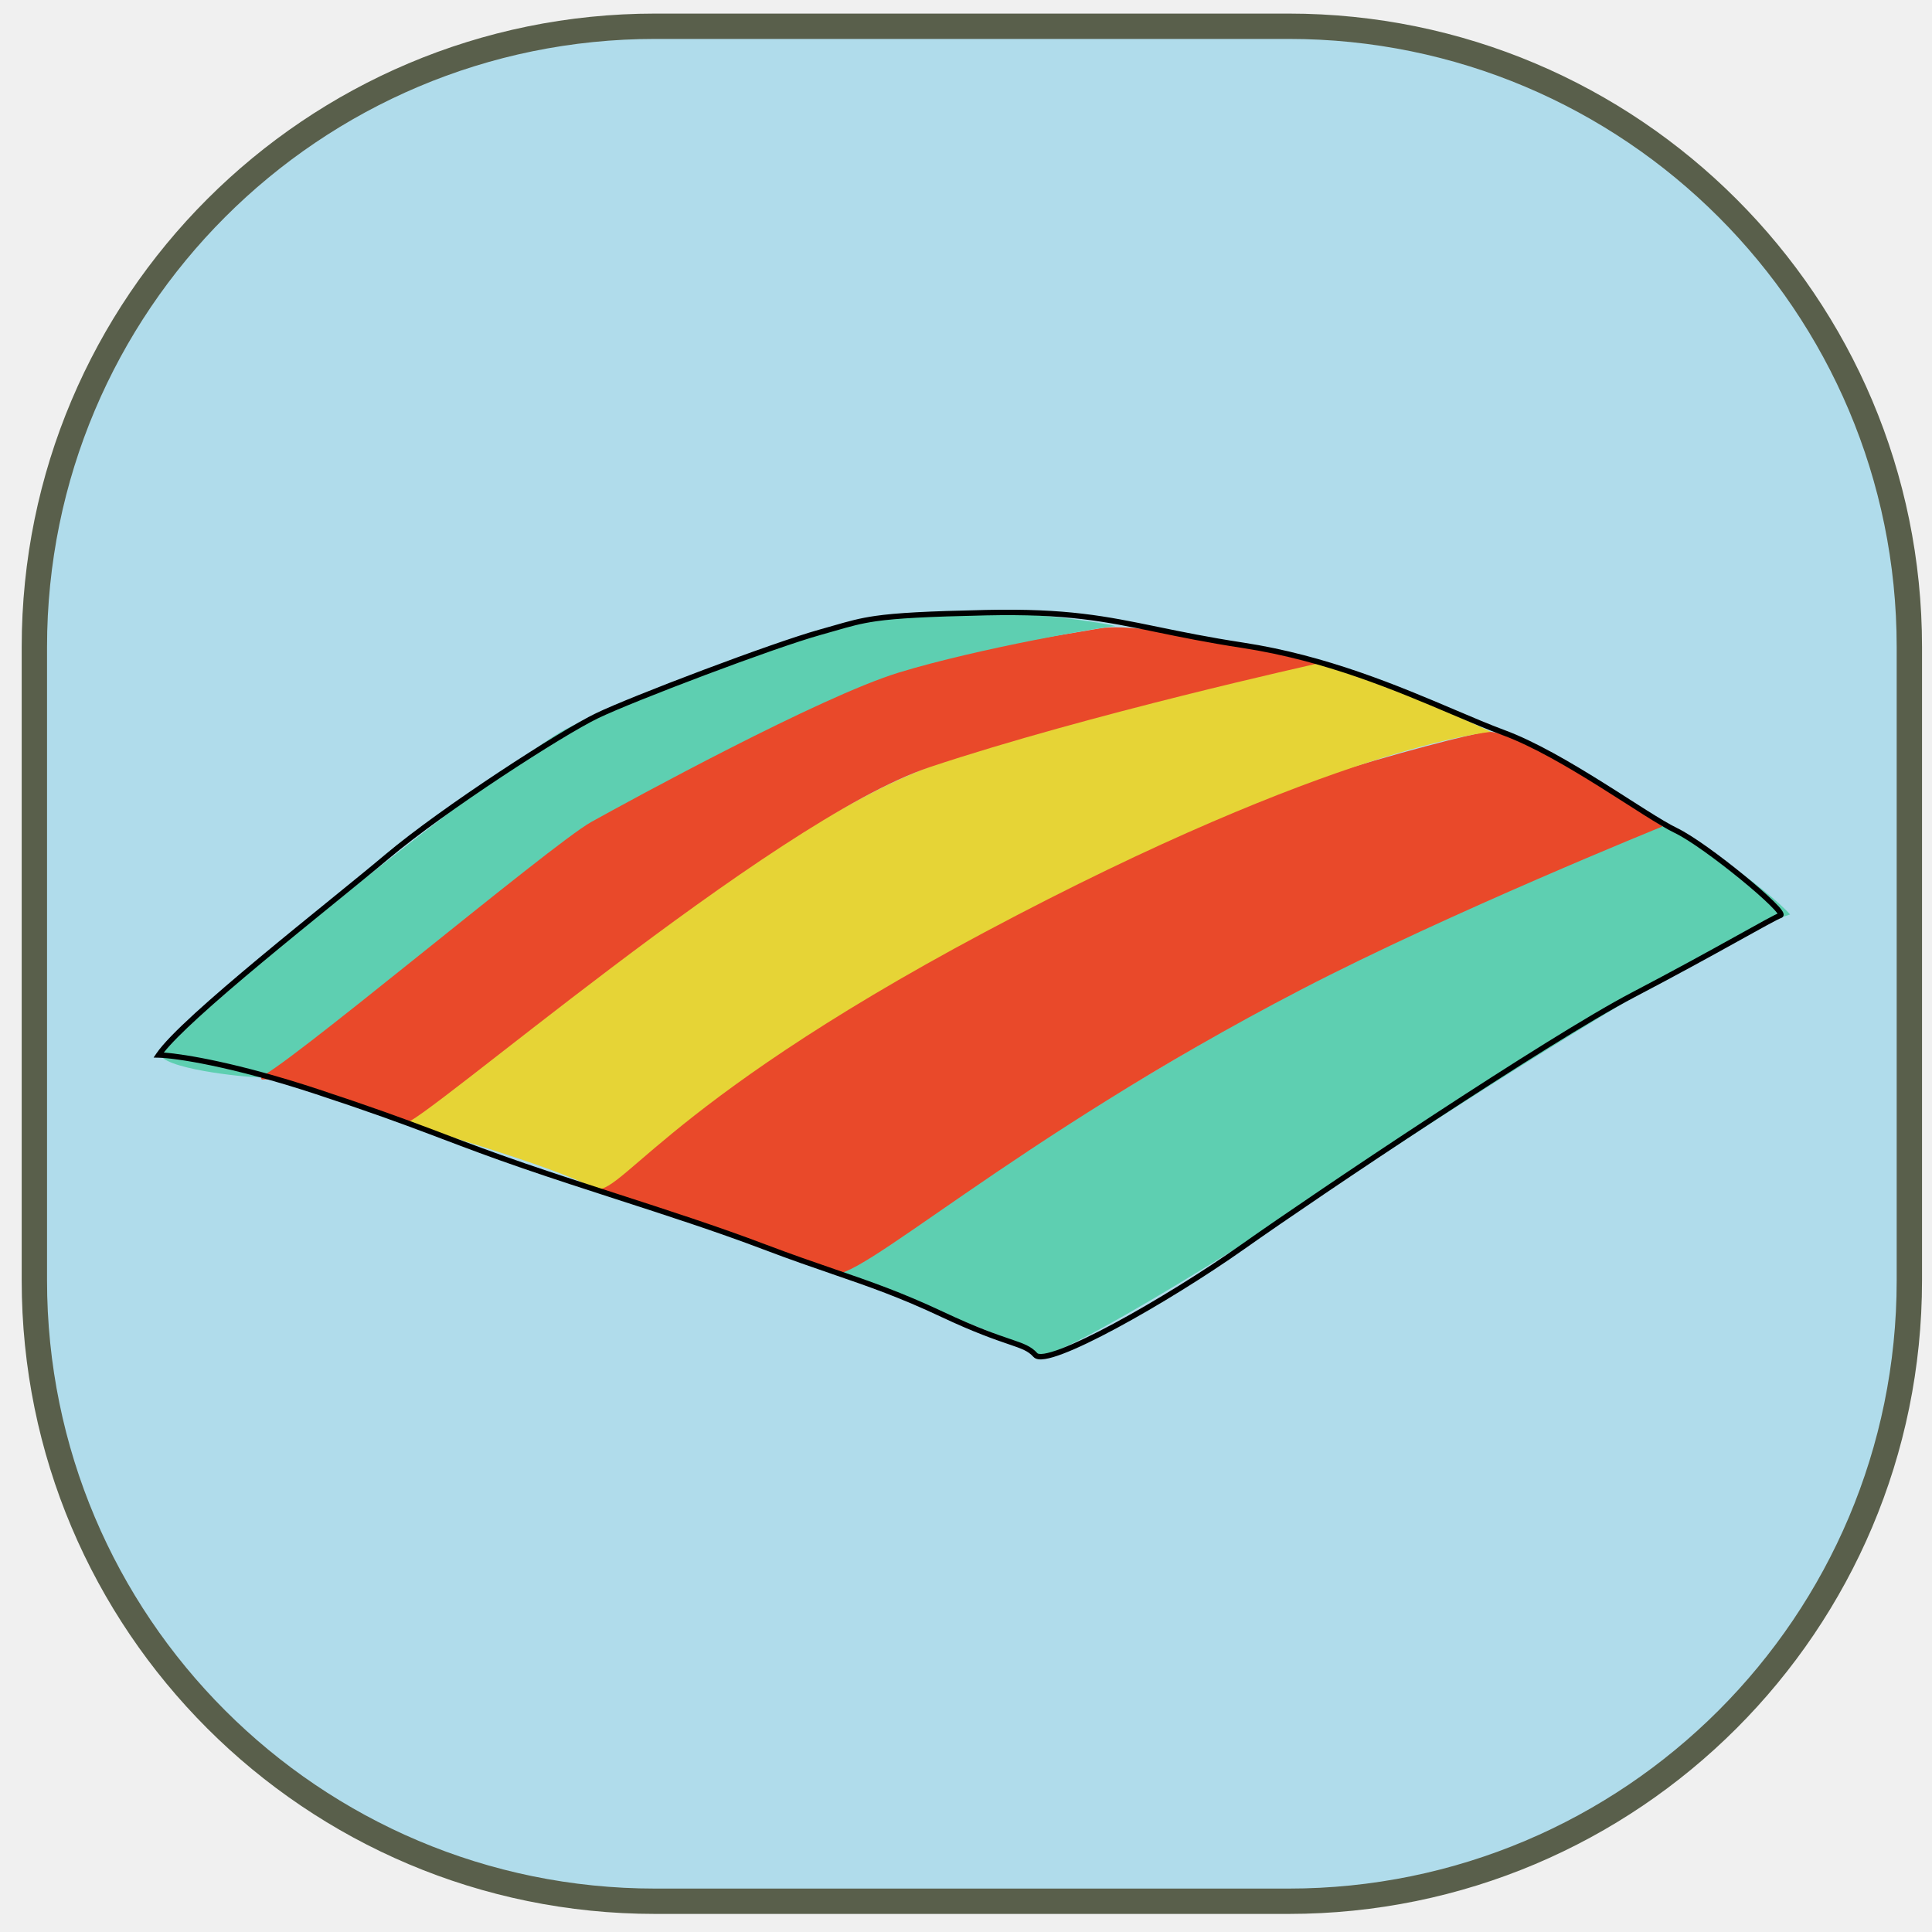
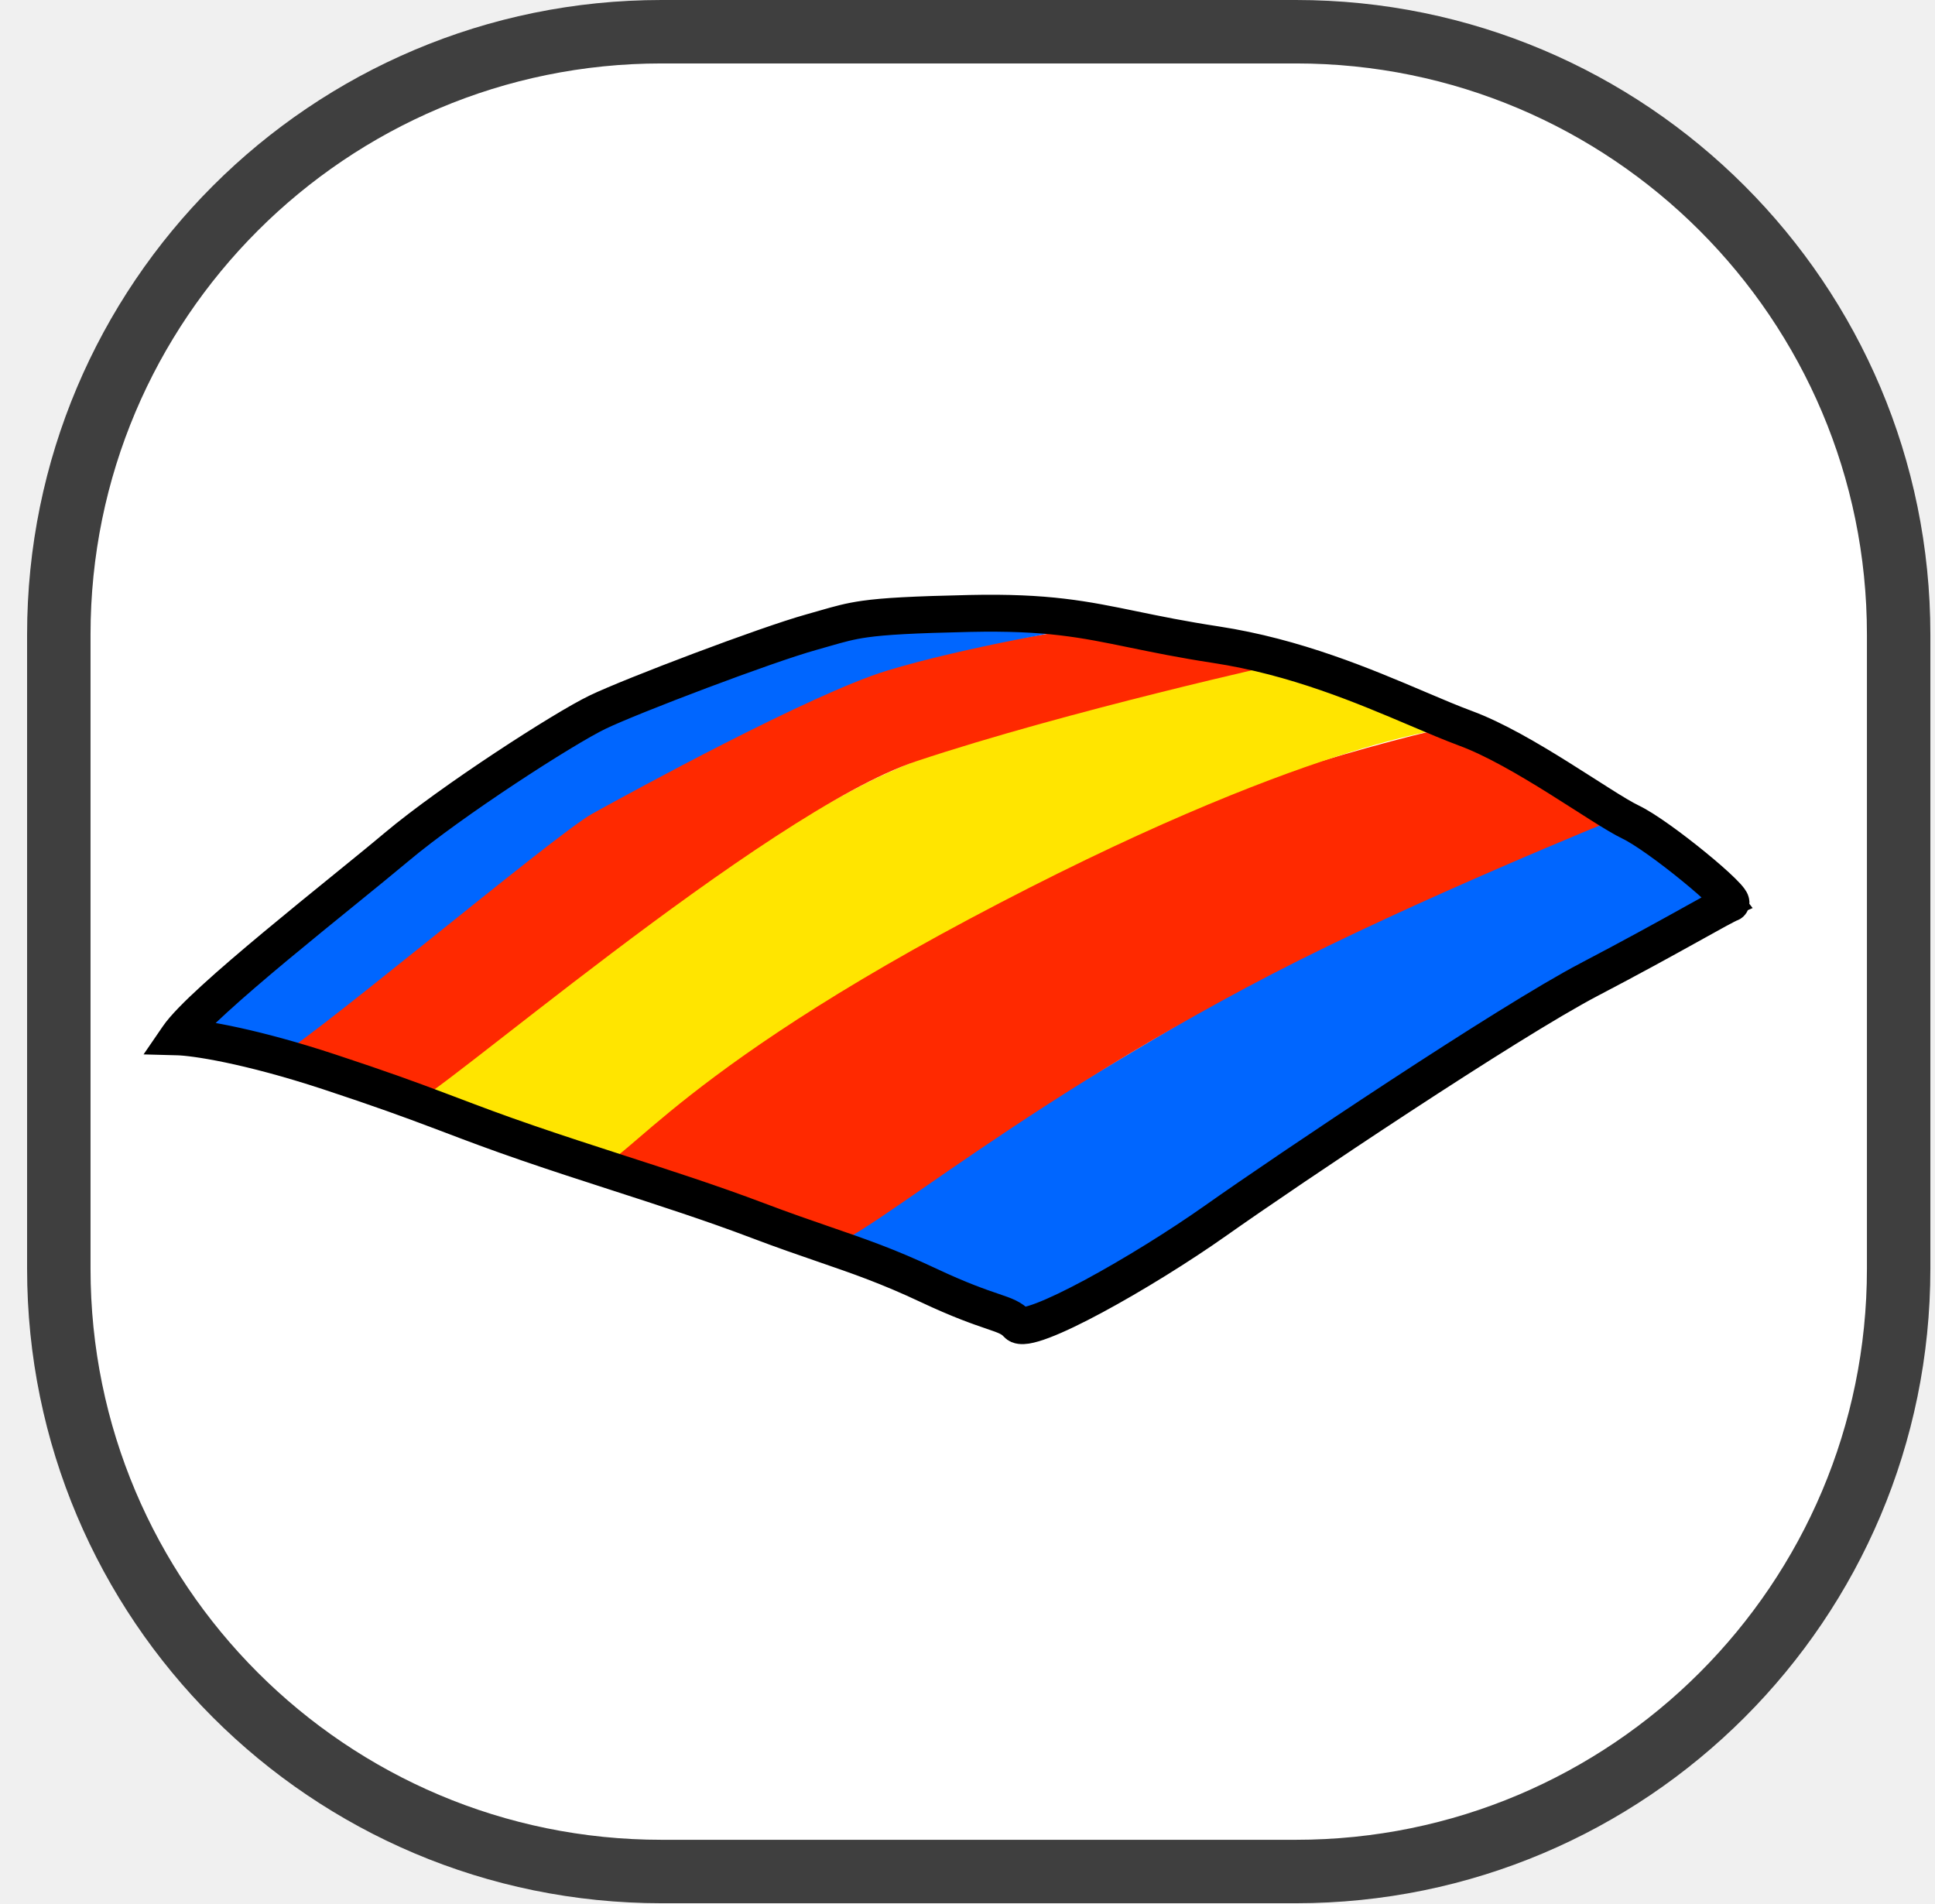
- <svg xmlns="http://www.w3.org/2000/svg" viewBox="0 0 61 61" fill="none">
-   <rect x="1.085" y="0.829" width="59.2" height="59.2" rx="19.6" fill="#B0DCEB" stroke="#595F4B" stroke-width="0.8" />
-   <path d="M32.764 42.765C32.32 42.376 28.272 40.89 26.304 40.195C28.041 38.875 35.473 34.36 39.085 32.276C42.697 30.193 51.866 26.164 52.422 26.094C52.978 26.025 55.849 28.109 56.52 28.873C54.631 29.428 47.166 34.152 43.67 36.444C40.22 38.713 33.209 43.154 32.764 42.765Z" fill="#5ECFB1" />
-   <path d="M26.235 40.195C25.679 39.806 21.048 38.273 18.802 37.556C22.276 33.735 30.055 30.123 33.876 27.762C37.696 25.4 45.962 23.247 46.934 23.108C47.907 22.969 52.492 26.094 52.492 26.094C52.492 26.094 45.754 28.82 41.1 31.235C31.861 36.028 26.93 40.681 26.235 40.195Z" fill="#E9492A" />
-   <path d="M18.663 37.486C17.997 37.042 14.496 35.958 12.829 35.472C16.163 31.999 23.595 27.067 27.624 24.983C31.653 22.899 40.127 21.093 41.238 20.954C42.35 20.815 47.073 23.108 47.073 23.108C47.073 23.108 42.145 23.541 31.097 29.429C20.539 35.055 19.497 38.042 18.663 37.486Z" fill="#E6D436" />
-   <path d="M12.759 35.472C12.412 35.263 8.869 34.013 8.314 34.082C7.758 34.152 10.884 31.721 13.454 29.498C16.024 27.275 21.581 23.872 25.61 22.204C29.639 20.537 33.181 20.121 34.709 19.843C36.237 19.565 41.586 20.954 41.586 20.954C41.586 20.954 34.362 22.552 29.361 24.219C24.359 25.886 13.107 35.68 12.759 35.472Z" fill="#E9492A" />
-   <path d="M8.175 34.013C7.689 34.013 5.049 33.735 5.049 33.249C5.049 32.763 16.232 23.872 17.83 23.038C19.428 22.204 24.985 19.982 28.18 19.495C31.375 19.009 35.473 19.773 35.196 19.773C34.918 19.773 30.889 20.468 28.388 21.232C25.888 21.996 19.914 25.261 18.664 25.955C17.413 26.65 8.661 34.013 8.175 34.013Z" fill="#5ECFB1" />
-   <path fill-rule="evenodd" clip-rule="evenodd" d="M36.548 19.79C37.305 19.946 38.149 20.12 39.254 20.289C41.895 20.693 44.168 21.659 45.933 22.409C46.516 22.657 47.043 22.881 47.51 23.054C48.467 23.407 49.596 24.071 50.6 24.699C50.895 24.883 51.181 25.066 51.448 25.237C51.636 25.357 51.815 25.471 51.981 25.576C52.388 25.832 52.724 26.035 52.955 26.146C53.439 26.378 54.333 27.033 55.068 27.635C55.437 27.937 55.77 28.229 55.996 28.451C56.109 28.561 56.198 28.657 56.251 28.731C56.277 28.766 56.3 28.803 56.31 28.84C56.316 28.858 56.32 28.886 56.309 28.916C56.297 28.952 56.269 28.973 56.241 28.983C56.217 28.991 56.169 29.013 56.092 29.052C56.016 29.09 55.919 29.142 55.8 29.207C55.615 29.307 55.381 29.438 55.099 29.594C55.017 29.64 54.93 29.688 54.839 29.738C54.041 30.181 52.938 30.789 51.599 31.49C48.927 32.888 41.681 37.745 39.291 39.435C38.093 40.281 36.546 41.241 35.25 41.938C34.603 42.286 34.016 42.57 33.566 42.741C33.341 42.827 33.147 42.886 32.995 42.909C32.919 42.921 32.849 42.925 32.788 42.917C32.729 42.909 32.67 42.888 32.628 42.841C32.46 42.655 32.277 42.589 31.85 42.443L31.834 42.438C31.411 42.293 30.772 42.075 29.73 41.585C28.39 40.954 27.44 40.627 26.303 40.236C25.661 40.015 24.959 39.774 24.093 39.445C22.624 38.888 21.05 38.379 19.469 37.868C18.479 37.547 17.486 37.226 16.515 36.892C15.461 36.529 14.733 36.253 13.995 35.973C13.852 35.919 13.708 35.865 13.562 35.81C12.662 35.47 11.654 35.1 9.966 34.544C7.268 33.656 5.53 33.408 5.006 33.395L4.849 33.391L4.938 33.261C5.14 32.963 5.582 32.516 6.152 31.995C6.725 31.472 7.433 30.867 8.172 30.251C8.942 29.61 9.743 28.959 10.463 28.375C11.129 27.834 11.726 27.349 12.162 26.982C13.072 26.217 14.456 25.236 15.749 24.381C17.041 23.526 18.251 22.792 18.813 22.521C19.93 21.983 24.383 20.293 25.871 19.879C26.033 19.834 26.177 19.793 26.311 19.754C26.788 19.617 27.132 19.518 27.648 19.445C28.308 19.351 29.25 19.299 31.124 19.258C33.691 19.202 34.918 19.455 36.548 19.79ZM36.499 19.956C34.878 19.622 33.675 19.374 31.128 19.43C29.253 19.471 28.321 19.523 27.673 19.614C27.169 19.686 26.838 19.781 26.364 19.918C26.229 19.957 26.083 19.999 25.917 20.045C24.439 20.455 19.995 22.142 18.887 22.676C18.337 22.941 17.136 23.669 15.844 24.524C14.552 25.378 13.175 26.354 12.273 27.113C11.838 27.479 11.239 27.965 10.57 28.509C9.849 29.095 9.046 29.747 8.282 30.383C7.543 30.998 6.838 31.601 6.268 32.122C5.776 32.572 5.39 32.956 5.172 33.232C5.856 33.284 7.539 33.564 10.02 34.381C11.71 34.938 12.721 35.309 13.623 35.649C13.769 35.704 13.913 35.759 14.056 35.813C14.794 36.093 15.52 36.368 16.571 36.73C17.535 37.061 18.525 37.382 19.515 37.702C21.099 38.215 22.682 38.727 24.153 39.285C25.008 39.609 25.707 39.849 26.348 40.07C27.492 40.464 28.455 40.795 29.803 41.429C30.836 41.915 31.468 42.131 31.889 42.275L31.908 42.281C32.324 42.423 32.553 42.502 32.755 42.727C32.76 42.731 32.773 42.742 32.811 42.747C32.849 42.752 32.901 42.75 32.968 42.74C33.103 42.719 33.284 42.665 33.505 42.581C33.944 42.413 34.524 42.134 35.169 41.787C36.458 41.093 38 40.137 39.192 39.295C41.581 37.606 48.836 32.742 51.519 31.338C52.857 30.638 53.958 30.031 54.756 29.588C54.846 29.538 54.933 29.49 55.016 29.444C55.297 29.288 55.533 29.157 55.718 29.056C55.837 28.991 55.936 28.938 56.014 28.899C56.055 28.878 56.092 28.86 56.123 28.846C56.12 28.842 56.116 28.837 56.113 28.832C56.068 28.77 55.987 28.682 55.876 28.573C55.656 28.356 55.327 28.068 54.96 27.768C54.223 27.165 53.344 26.523 52.881 26.301C52.639 26.185 52.295 25.977 51.889 25.721C51.721 25.614 51.542 25.5 51.354 25.38C51.088 25.21 50.804 25.029 50.509 24.844C49.505 24.216 48.389 23.561 47.451 23.215C46.973 23.038 46.438 22.811 45.85 22.561C44.087 21.812 41.845 20.859 39.228 20.459C38.107 20.287 37.257 20.112 36.499 19.956Z" fill="black" />
+ <svg xmlns="http://www.w3.org/2000/svg" viewBox="0 0 61 60" fill="none">
+   <rect x="1.854" y="1" width="58" height="58" rx="19" fill="white" stroke="#3F3F3F" stroke-width="2" />
+   <path d="M32.14 41.725C31.715 41.353 27.846 39.933 25.965 39.269C27.625 38.007 34.729 33.692 38.181 31.7C41.634 29.708 50.398 25.858 50.929 25.791C51.46 25.725 54.204 27.716 54.846 28.447C53.04 28.978 45.905 33.493 42.563 35.684C39.266 37.852 32.565 42.097 32.14 41.725Z" fill="#0066FF" />
+   <path d="M25.899 39.269C25.368 38.897 20.942 37.432 18.795 36.746C22.114 33.094 29.55 29.642 33.202 27.385C36.853 25.127 44.754 23.069 45.684 22.936C46.613 22.804 50.995 25.791 50.995 25.791C50.995 25.791 44.555 28.396 40.107 30.704C31.277 35.285 26.563 39.733 25.899 39.269Z" fill="#FF2900" />
+   <path d="M18.662 36.679C18.024 36.255 14.678 35.219 13.085 34.754C16.272 31.435 23.376 26.721 27.227 24.729C31.077 22.737 39.177 21.011 40.239 20.878C41.302 20.745 45.816 22.936 45.816 22.936C45.816 22.936 41.106 23.351 30.546 28.978C20.454 34.356 19.459 37.211 18.662 36.679Z" fill="#FFE500" />
+   <path d="M13.019 34.754C12.687 34.555 9.301 33.36 8.77 33.426C8.239 33.493 11.226 31.169 13.683 29.044C16.139 26.92 21.451 23.667 25.302 22.073C29.152 20.48 32.538 20.081 33.999 19.816C35.459 19.55 40.572 20.878 40.572 20.878C40.572 20.878 33.667 22.405 28.887 23.998C24.106 25.592 13.351 34.953 13.019 34.754Z" fill="#FF2900" />
+   <path d="M8.637 33.36C8.172 33.36 5.649 33.094 5.649 32.63C5.649 32.165 16.338 23.666 17.865 22.87C19.392 22.073 24.704 19.949 27.758 19.484C30.812 19.019 34.729 19.749 34.463 19.749C34.198 19.749 30.347 20.413 27.957 21.144C25.567 21.874 19.857 24.994 18.662 25.658C17.467 26.322 9.102 33.36 8.637 33.36Z" fill="#0066FF" />
+   <path fill-rule="evenodd" clip-rule="evenodd" d="M35.756 19.766C36.48 19.915 37.286 20.081 38.343 20.242C40.867 20.628 43.039 21.552 44.726 22.269C45.283 22.506 45.788 22.72 46.234 22.885C47.148 23.223 48.228 23.857 49.187 24.457C49.469 24.634 49.742 24.808 49.998 24.971C50.177 25.086 50.348 25.195 50.507 25.295C50.896 25.541 51.217 25.735 51.438 25.841C51.901 26.062 52.755 26.688 53.458 27.264C53.811 27.552 54.129 27.831 54.345 28.043C54.453 28.149 54.538 28.241 54.589 28.311C54.613 28.344 54.636 28.381 54.645 28.415C54.65 28.432 54.655 28.46 54.644 28.488C54.632 28.522 54.606 28.543 54.579 28.552C54.556 28.559 54.51 28.581 54.436 28.618C54.364 28.655 54.271 28.704 54.157 28.766C53.981 28.862 53.757 28.987 53.488 29.136C53.409 29.18 53.326 29.226 53.239 29.274C52.476 29.698 51.422 30.279 50.142 30.948C47.588 32.284 40.662 36.927 38.378 38.542C37.233 39.351 35.754 40.268 34.516 40.934C33.897 41.267 33.336 41.539 32.906 41.702C32.691 41.784 32.506 41.84 32.36 41.863C32.287 41.874 32.22 41.878 32.163 41.87C32.106 41.863 32.049 41.843 32.009 41.798C31.849 41.62 31.674 41.556 31.266 41.417L31.251 41.412C30.846 41.274 30.235 41.065 29.24 40.597C27.958 39.994 27.051 39.682 25.964 39.308C25.35 39.097 24.679 38.866 23.851 38.552C22.448 38.019 20.943 37.533 19.432 37.044C18.485 36.738 17.536 36.431 16.609 36.111C15.601 35.765 14.905 35.501 14.2 35.233C14.063 35.182 13.926 35.13 13.786 35.077C12.926 34.752 11.962 34.399 10.349 33.867C7.77 33.018 6.109 32.782 5.608 32.769L5.458 32.765L5.543 32.641C5.736 32.356 6.159 31.929 6.704 31.431C7.251 30.931 7.928 30.353 8.634 29.765C9.37 29.152 10.136 28.529 10.824 27.971C11.461 27.453 12.031 26.991 12.448 26.639C13.318 25.908 14.64 24.971 15.877 24.153C17.112 23.336 18.268 22.634 18.805 22.376C19.872 21.862 24.129 20.246 25.551 19.851C25.706 19.808 25.844 19.768 25.972 19.731C26.428 19.6 26.757 19.505 27.25 19.435C27.881 19.346 28.781 19.297 30.572 19.257C33.025 19.203 34.198 19.445 35.756 19.766ZM35.709 19.924C34.16 19.605 33.01 19.368 30.576 19.421C28.784 19.461 27.893 19.51 27.273 19.598C26.792 19.666 26.475 19.757 26.022 19.887C25.893 19.925 25.753 19.965 25.595 20.009C24.183 20.401 19.935 22.014 18.876 22.524C18.35 22.777 17.203 23.473 15.967 24.29C14.732 25.107 13.416 26.04 12.554 26.765C12.138 27.114 11.566 27.58 10.927 28.099C10.237 28.659 9.47 29.282 8.739 29.89C8.033 30.478 7.359 31.055 6.815 31.552C6.344 31.982 5.976 32.35 5.767 32.613C6.421 32.663 8.029 32.931 10.4 33.712C12.016 34.244 12.982 34.598 13.844 34.924C13.984 34.976 14.121 35.028 14.258 35.08C14.963 35.347 15.657 35.611 16.662 35.956C17.583 36.273 18.53 36.58 19.476 36.886C20.99 37.376 22.503 37.865 23.909 38.398C24.727 38.708 25.394 38.938 26.007 39.149C27.101 39.525 28.021 39.842 29.309 40.448C30.297 40.913 30.901 41.119 31.303 41.257L31.321 41.263C31.719 41.398 31.937 41.473 32.131 41.688C32.135 41.693 32.148 41.703 32.185 41.708C32.22 41.713 32.27 41.711 32.335 41.701C32.464 41.681 32.637 41.629 32.847 41.549C33.268 41.389 33.822 41.121 34.438 40.79C35.67 40.127 37.144 39.213 38.283 38.408C40.567 36.794 47.501 32.145 50.066 30.803C51.344 30.134 52.397 29.554 53.16 29.131C53.246 29.083 53.329 29.037 53.407 28.993C53.677 28.844 53.902 28.718 54.079 28.622C54.193 28.56 54.288 28.509 54.362 28.472C54.401 28.452 54.436 28.434 54.466 28.421C54.463 28.417 54.46 28.412 54.456 28.408C54.413 28.349 54.336 28.265 54.23 28.16C54.019 27.953 53.705 27.678 53.354 27.391C52.65 26.814 51.81 26.2 51.367 25.989C51.136 25.878 50.807 25.678 50.42 25.434C50.258 25.332 50.087 25.223 49.908 25.108C49.653 24.946 49.382 24.773 49.1 24.596C48.14 23.996 47.074 23.37 46.177 23.039C45.721 22.87 45.209 22.652 44.647 22.414C42.962 21.698 40.819 20.787 38.318 20.405C37.246 20.241 36.434 20.073 35.709 19.924Z" fill="black" stroke="black" />
</svg>
